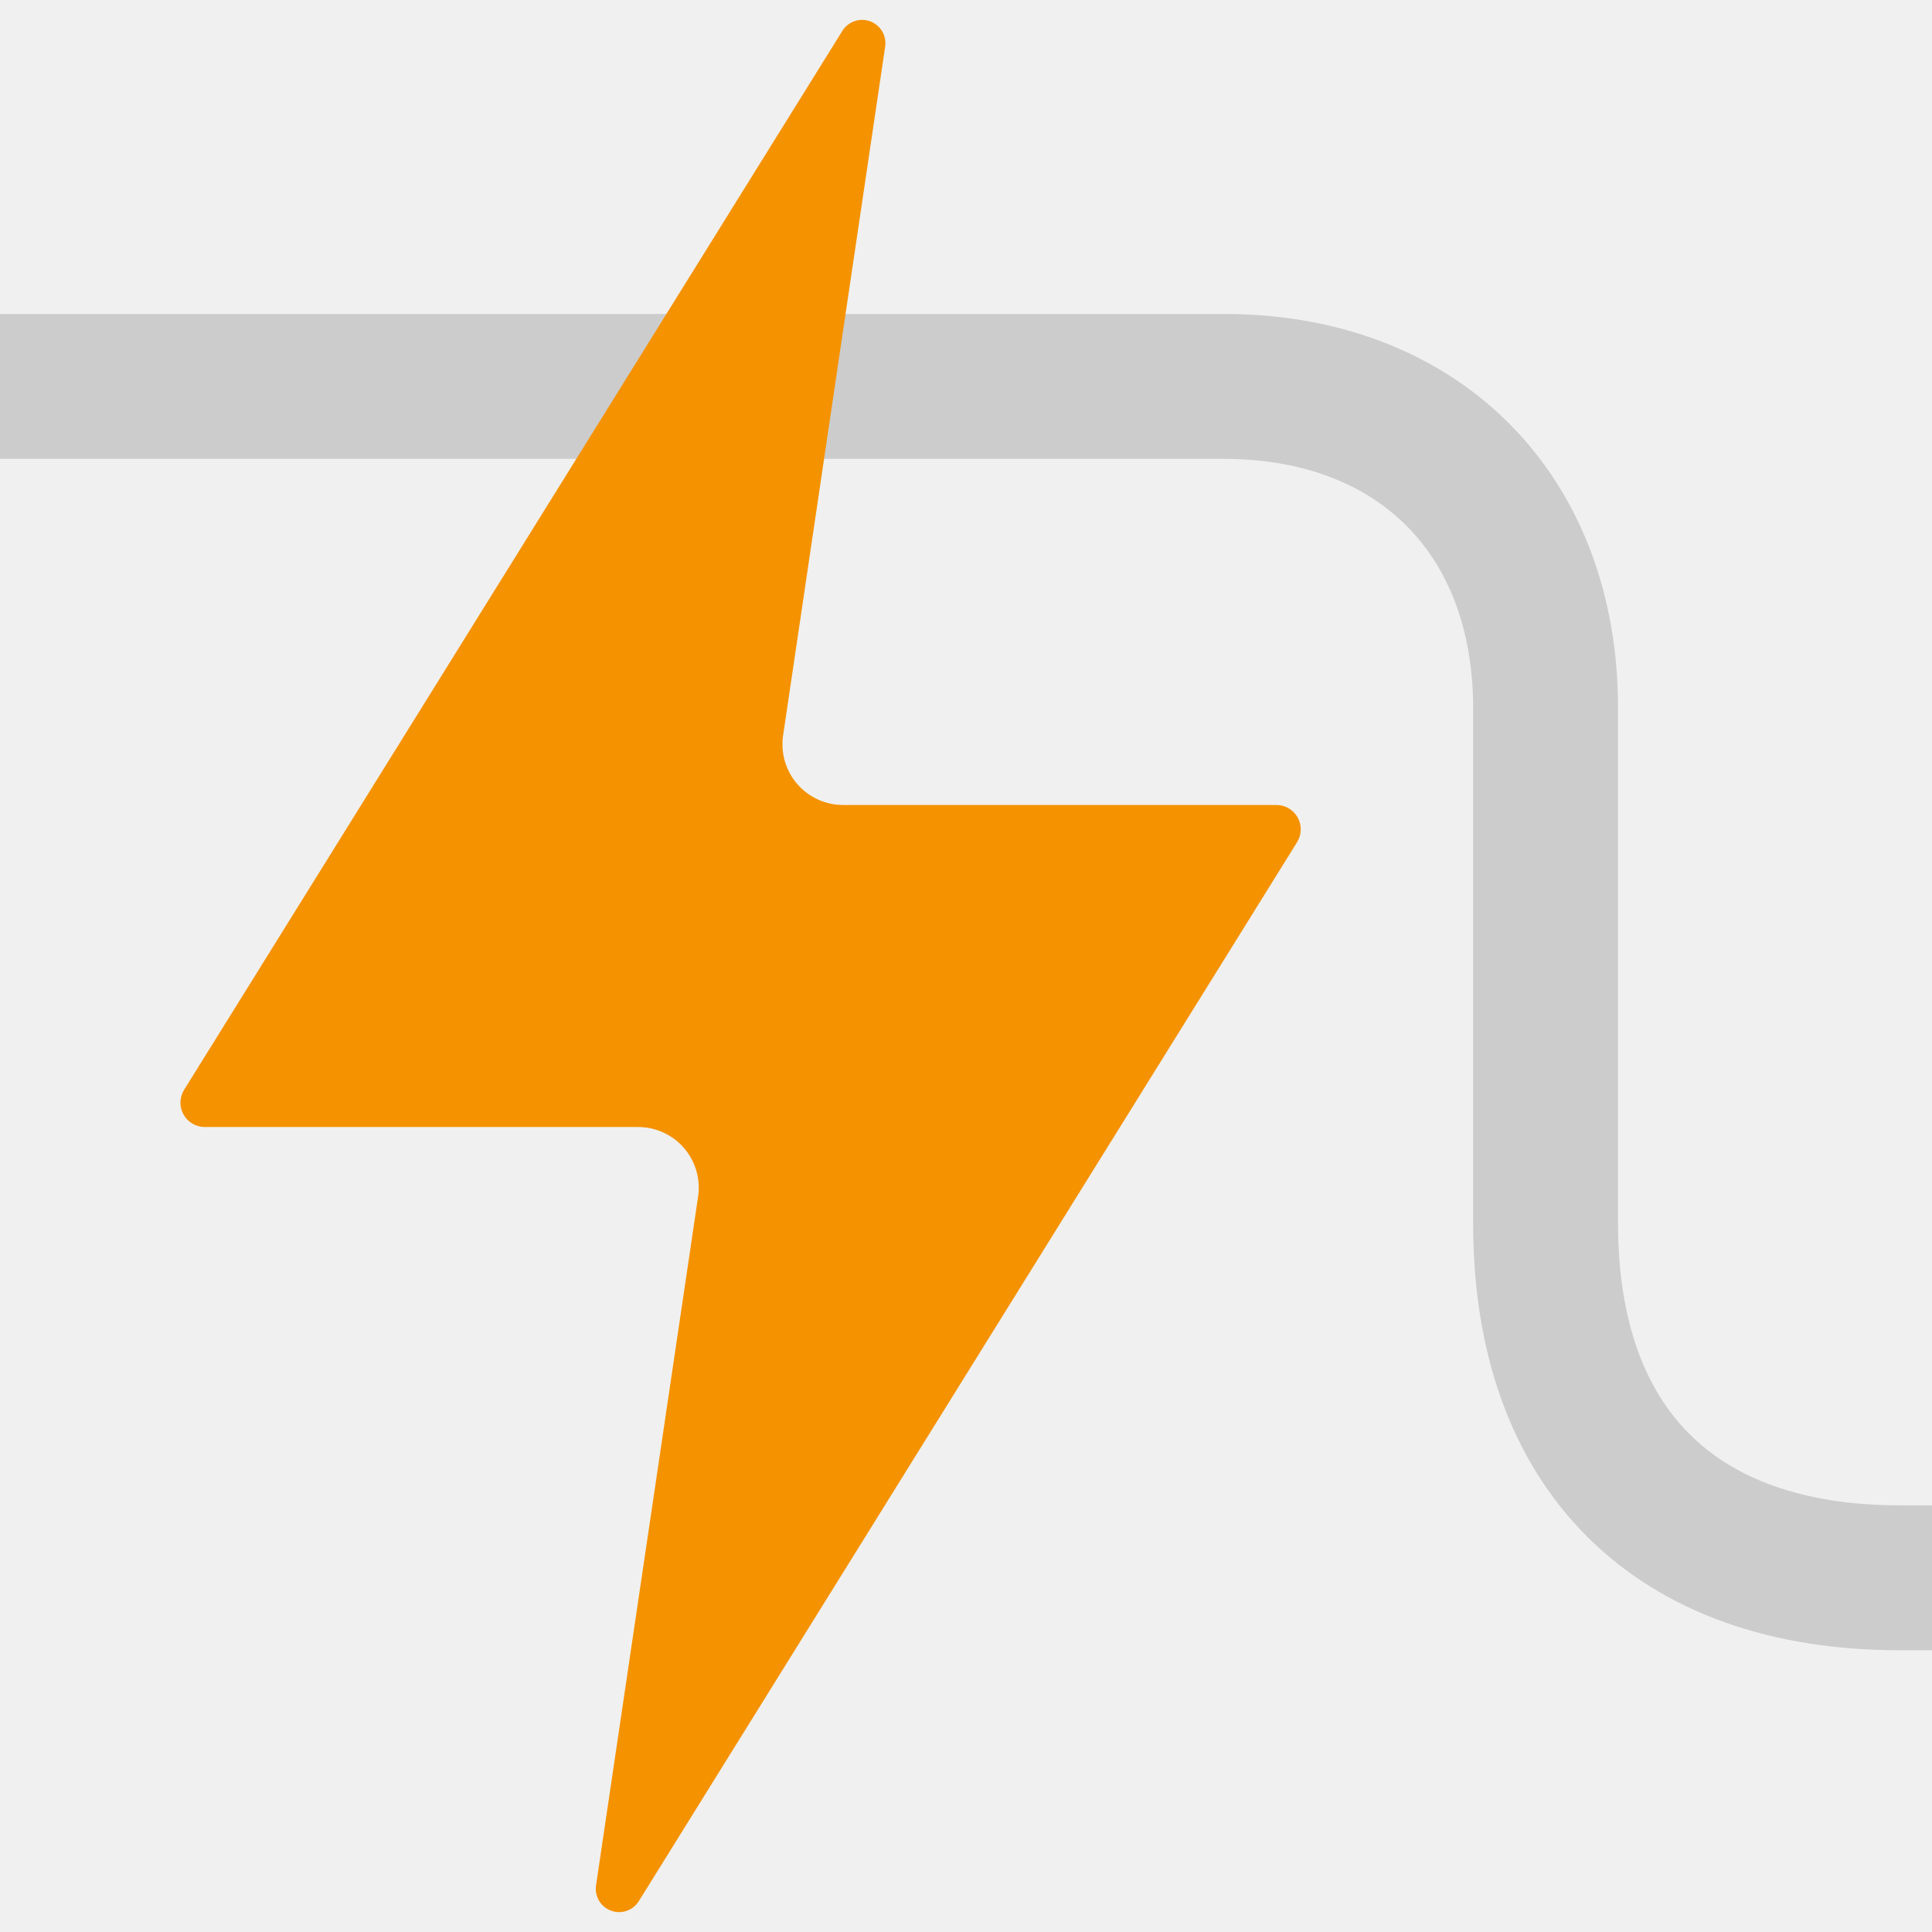
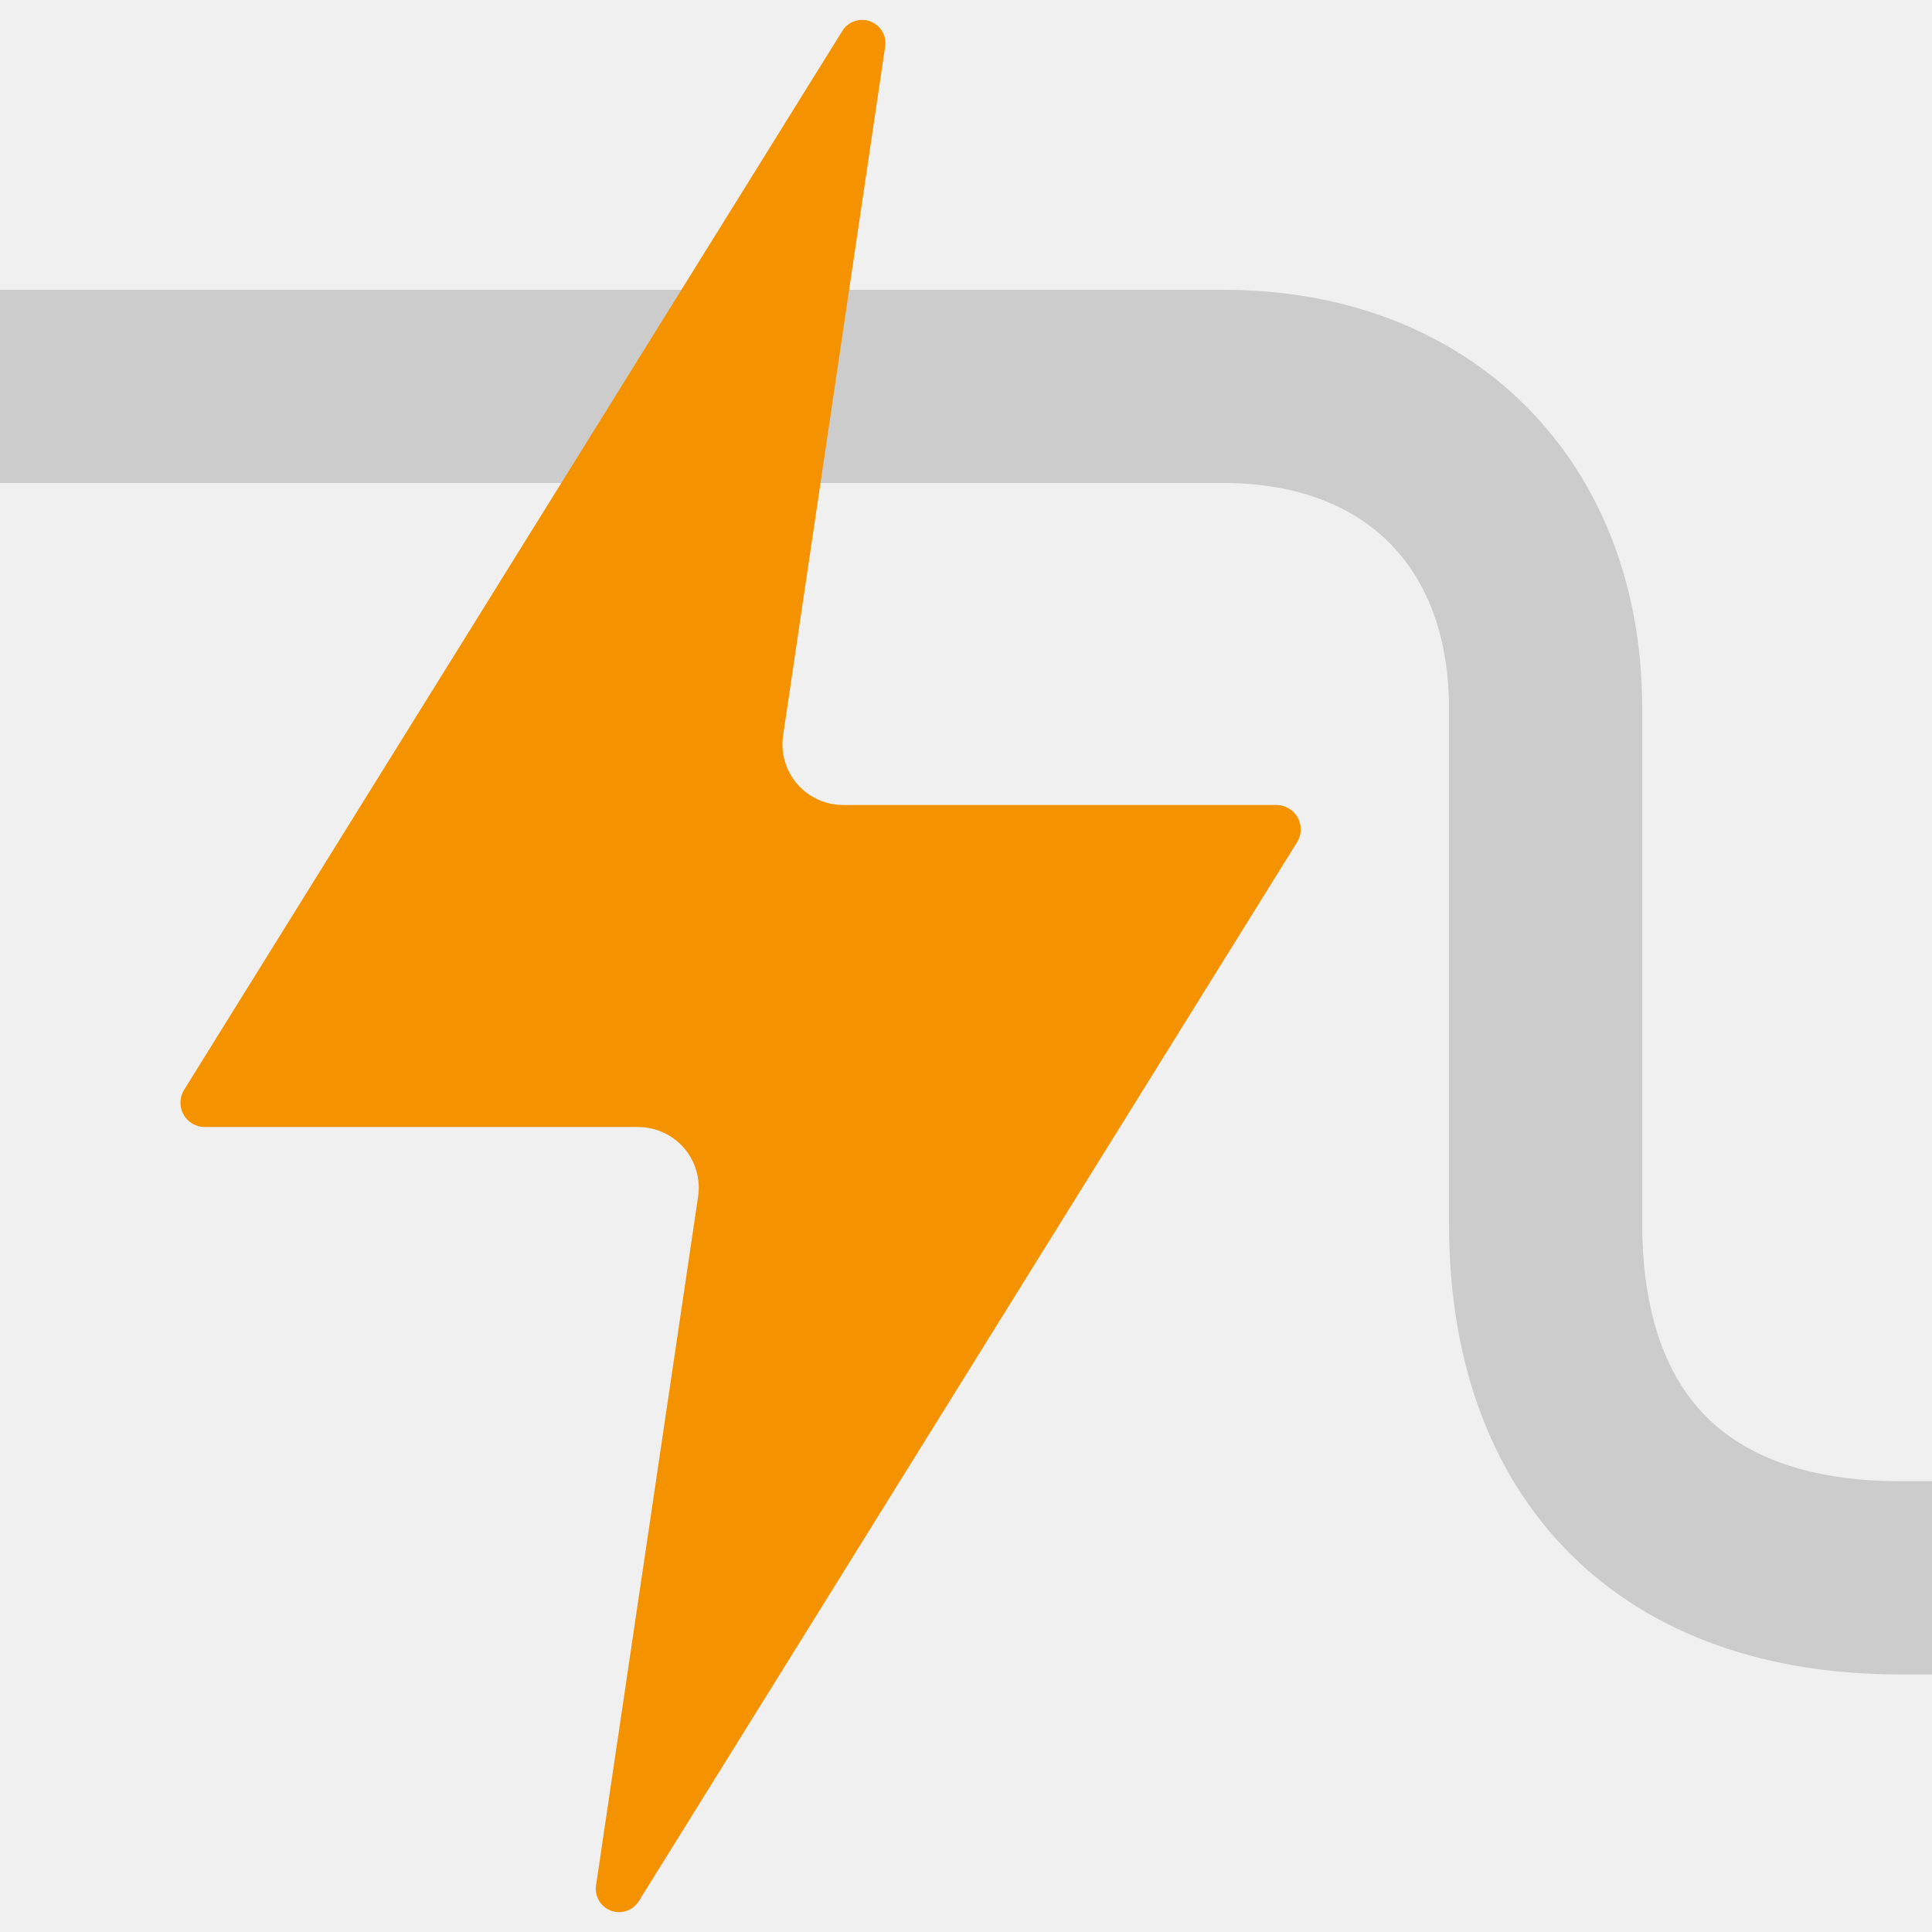
<svg xmlns="http://www.w3.org/2000/svg" width="480" height="480" viewBox="0 0 127 127" version="1.1" id="svg5">
  <defs id="defs2">
    </defs>
  <g id="layer2" style="display:none">
    <rect style="fill:#ffffff;fill-opacity:1;stroke:none;stroke-width:4.233;stroke-linecap:round;stroke-linejoin:round;stroke-miterlimit:4;stroke-dasharray:none" id="rect1703" width="127" height="127" x="0" y="0" ry="0" />
  </g>
  <g id="layer1" style="display:none">
    <rect style="display:inline;fill:none;fill-opacity:1;stroke:#cccccc;stroke-width:8.467;stroke-linecap:round;stroke-linejoin:round;stroke-miterlimit:4;stroke-dasharray:none;stroke-opacity:1" id="rect856-3-6-3-6" width="143.933" height="84.667" x="112.183" y="21.167" ry="23.091" />
  </g>
  <g id="g864" style="display:inline">
-     <path id="rect856-3-6" style="display:inline;fill:none;fill-opacity:1;stroke:#cccccc;stroke-width:9.525;stroke-linecap:round;stroke-linejoin:round;stroke-miterlimit:4;stroke-dasharray:none;stroke-opacity:1" d="M -16.933,25.4 H 80.433 C 93.226,25.4 101.6,33.774 101.6,46.567 v 33.867 c 0,14.817 8.467,23.283 23.283,23.283 h 12.7" />
+     <path id="rect856-3-6" style="display:inline;fill:none;fill-opacity:1;stroke:#cccccc;stroke-width:12.7;stroke-linecap:round;stroke-linejoin:round;stroke-miterlimit:4;stroke-dasharray:none;stroke-opacity:1" d="M -16.933,25.4 H 80.433 C 93.226,25.4 101.6,33.774 101.6,46.567 v 33.867 c 0,14.817 8.467,23.283 23.283,23.283 h 12.7" />
  </g>
  <g id="layer4" style="display:inline">
    <path style="fill:#f59200;fill-opacity:1;stroke:none;stroke-width:4.233;stroke-linecap:round;stroke-linejoin:round;stroke-miterlimit:4;stroke-dasharray:none;stroke-opacity:1" d="M 55.372,2.032 12.103,71.639 a 1.6,1.6 60.933 0 0 1.359,2.445 l 28.483,0 a 3.988,3.988 49.213 0 1 3.945,4.572 L 39.181,123.936 a 1.53,1.53 20.146 0 0 2.814,1.032 L 85.264,55.361 a 1.6,1.6 60.933 0 0 -1.359,-2.445 l -28.483,0 a 3.988,3.988 49.213 0 1 -3.945,-4.572 L 58.186,3.064 A 1.53,1.53 20.146 0 0 55.372,2.032 Z" id="path2033-7-2" />
  </g>
</svg>
